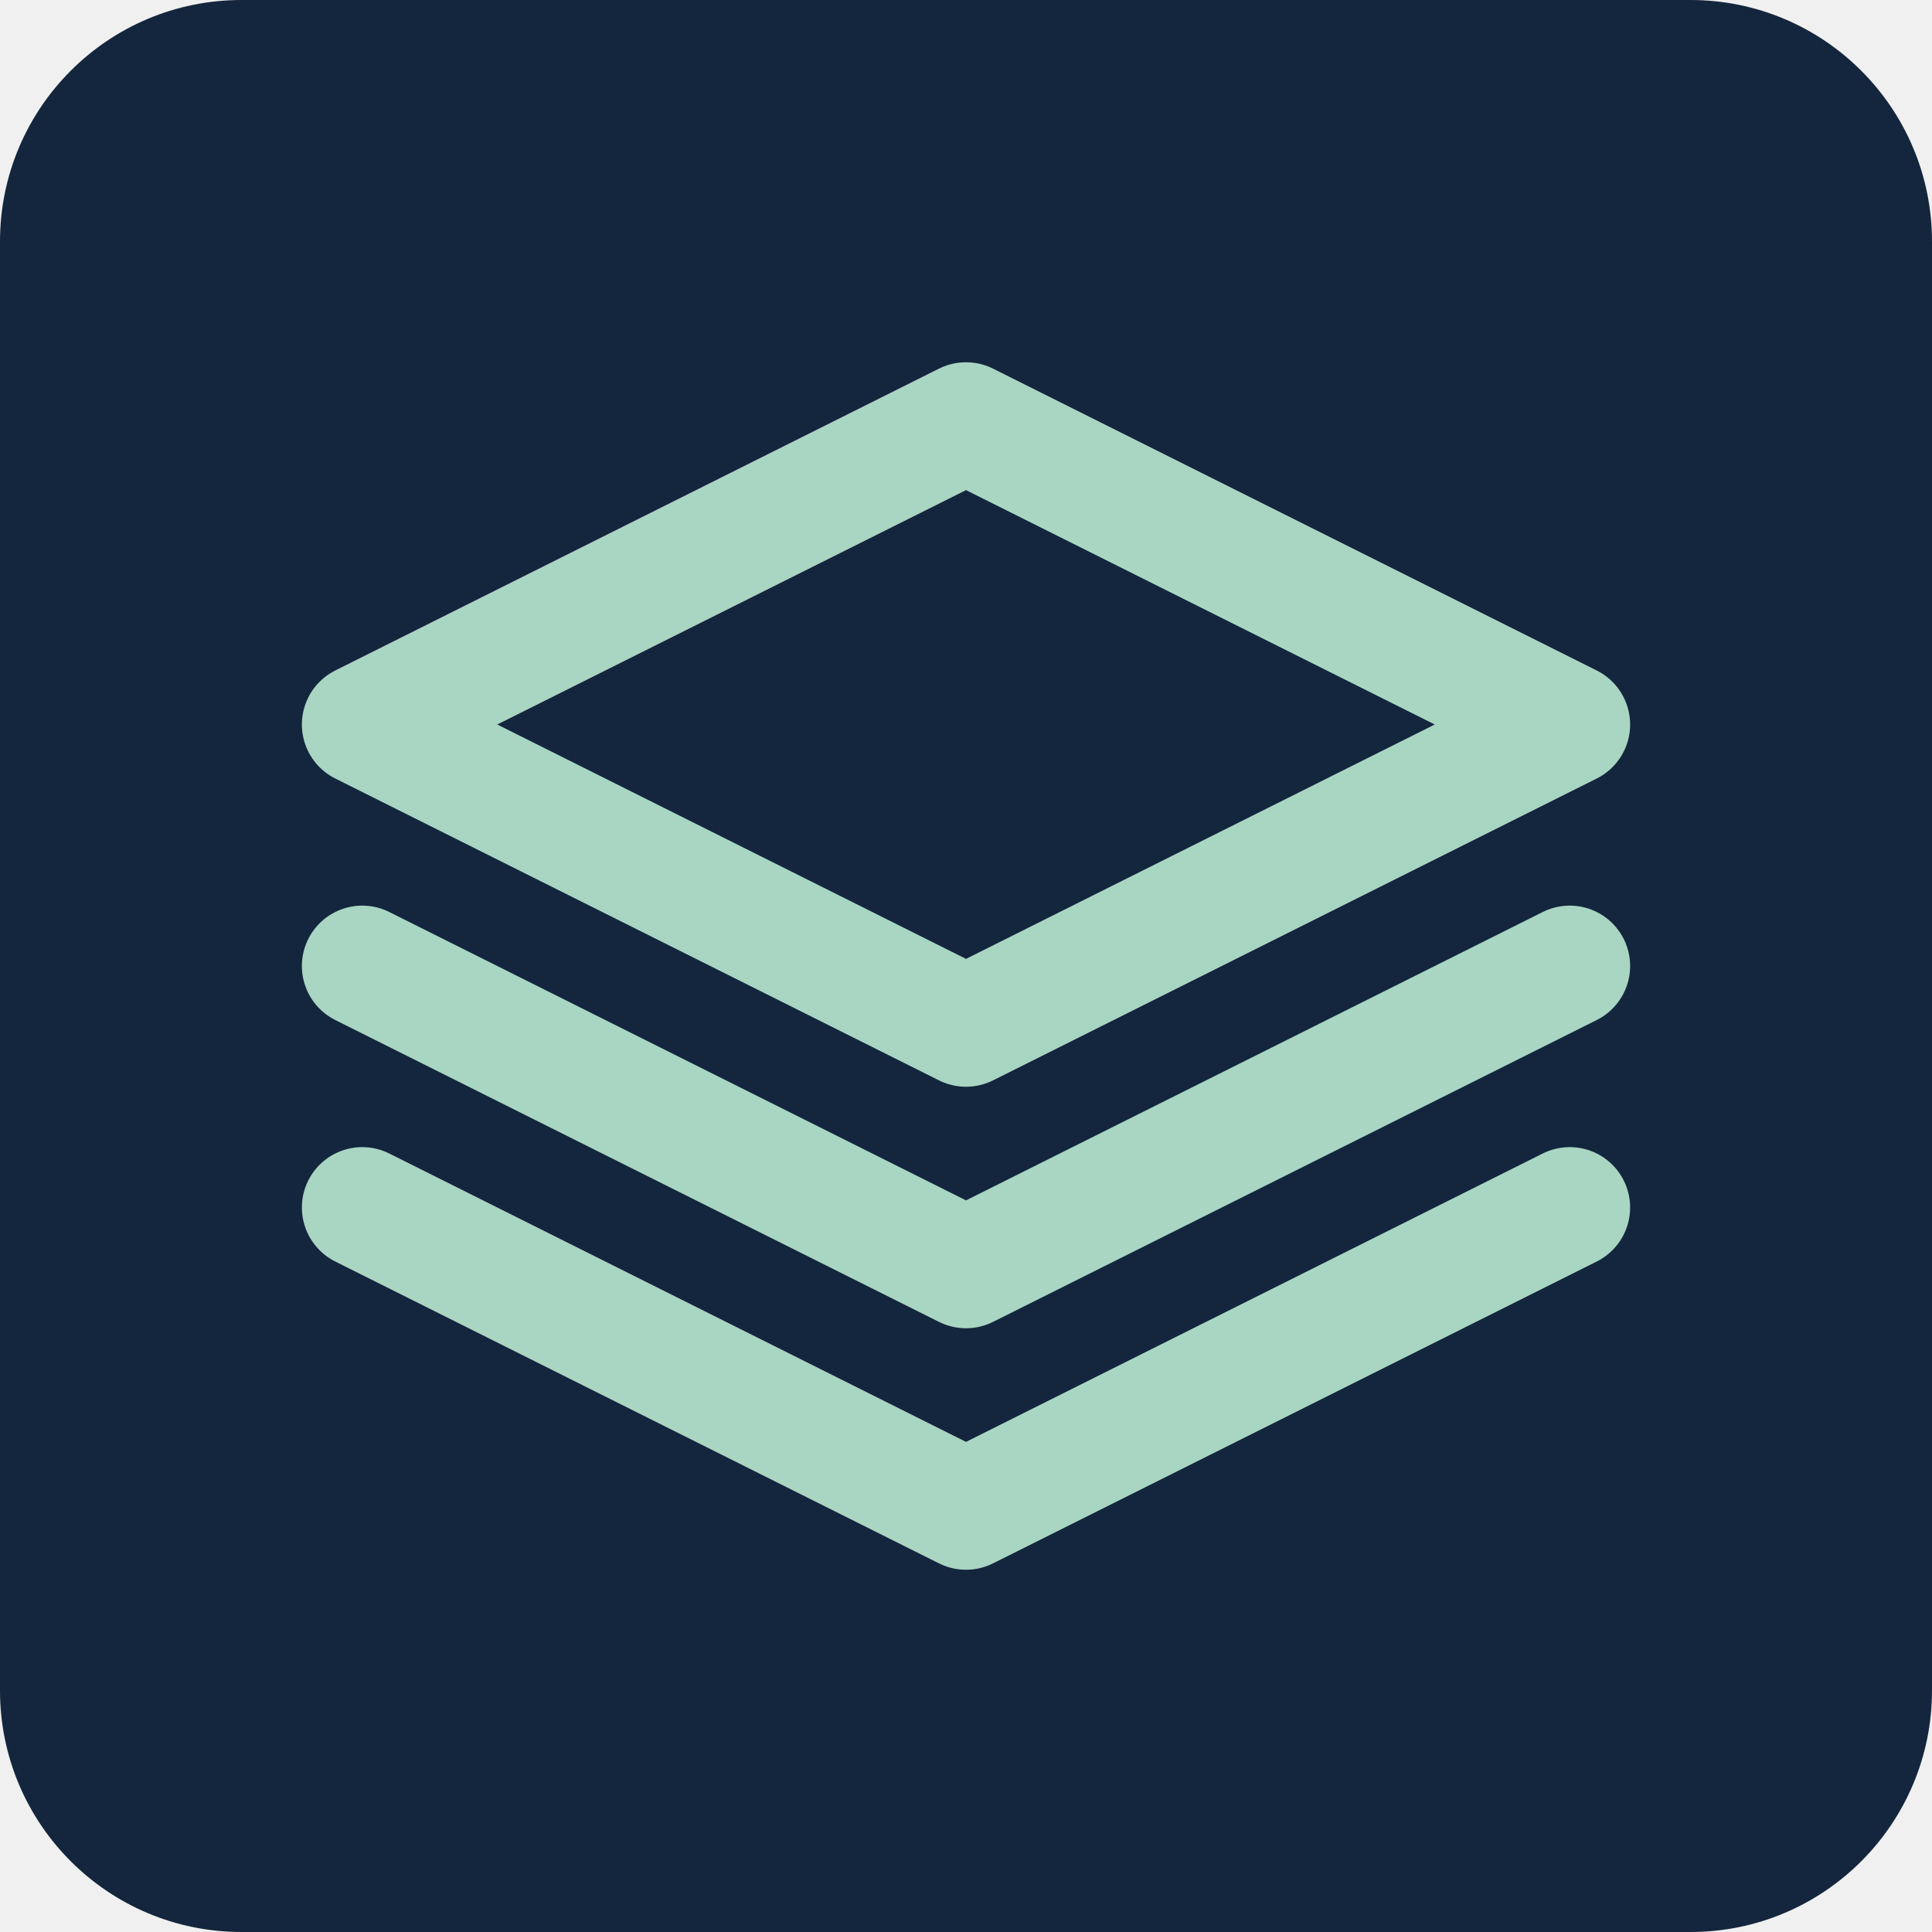
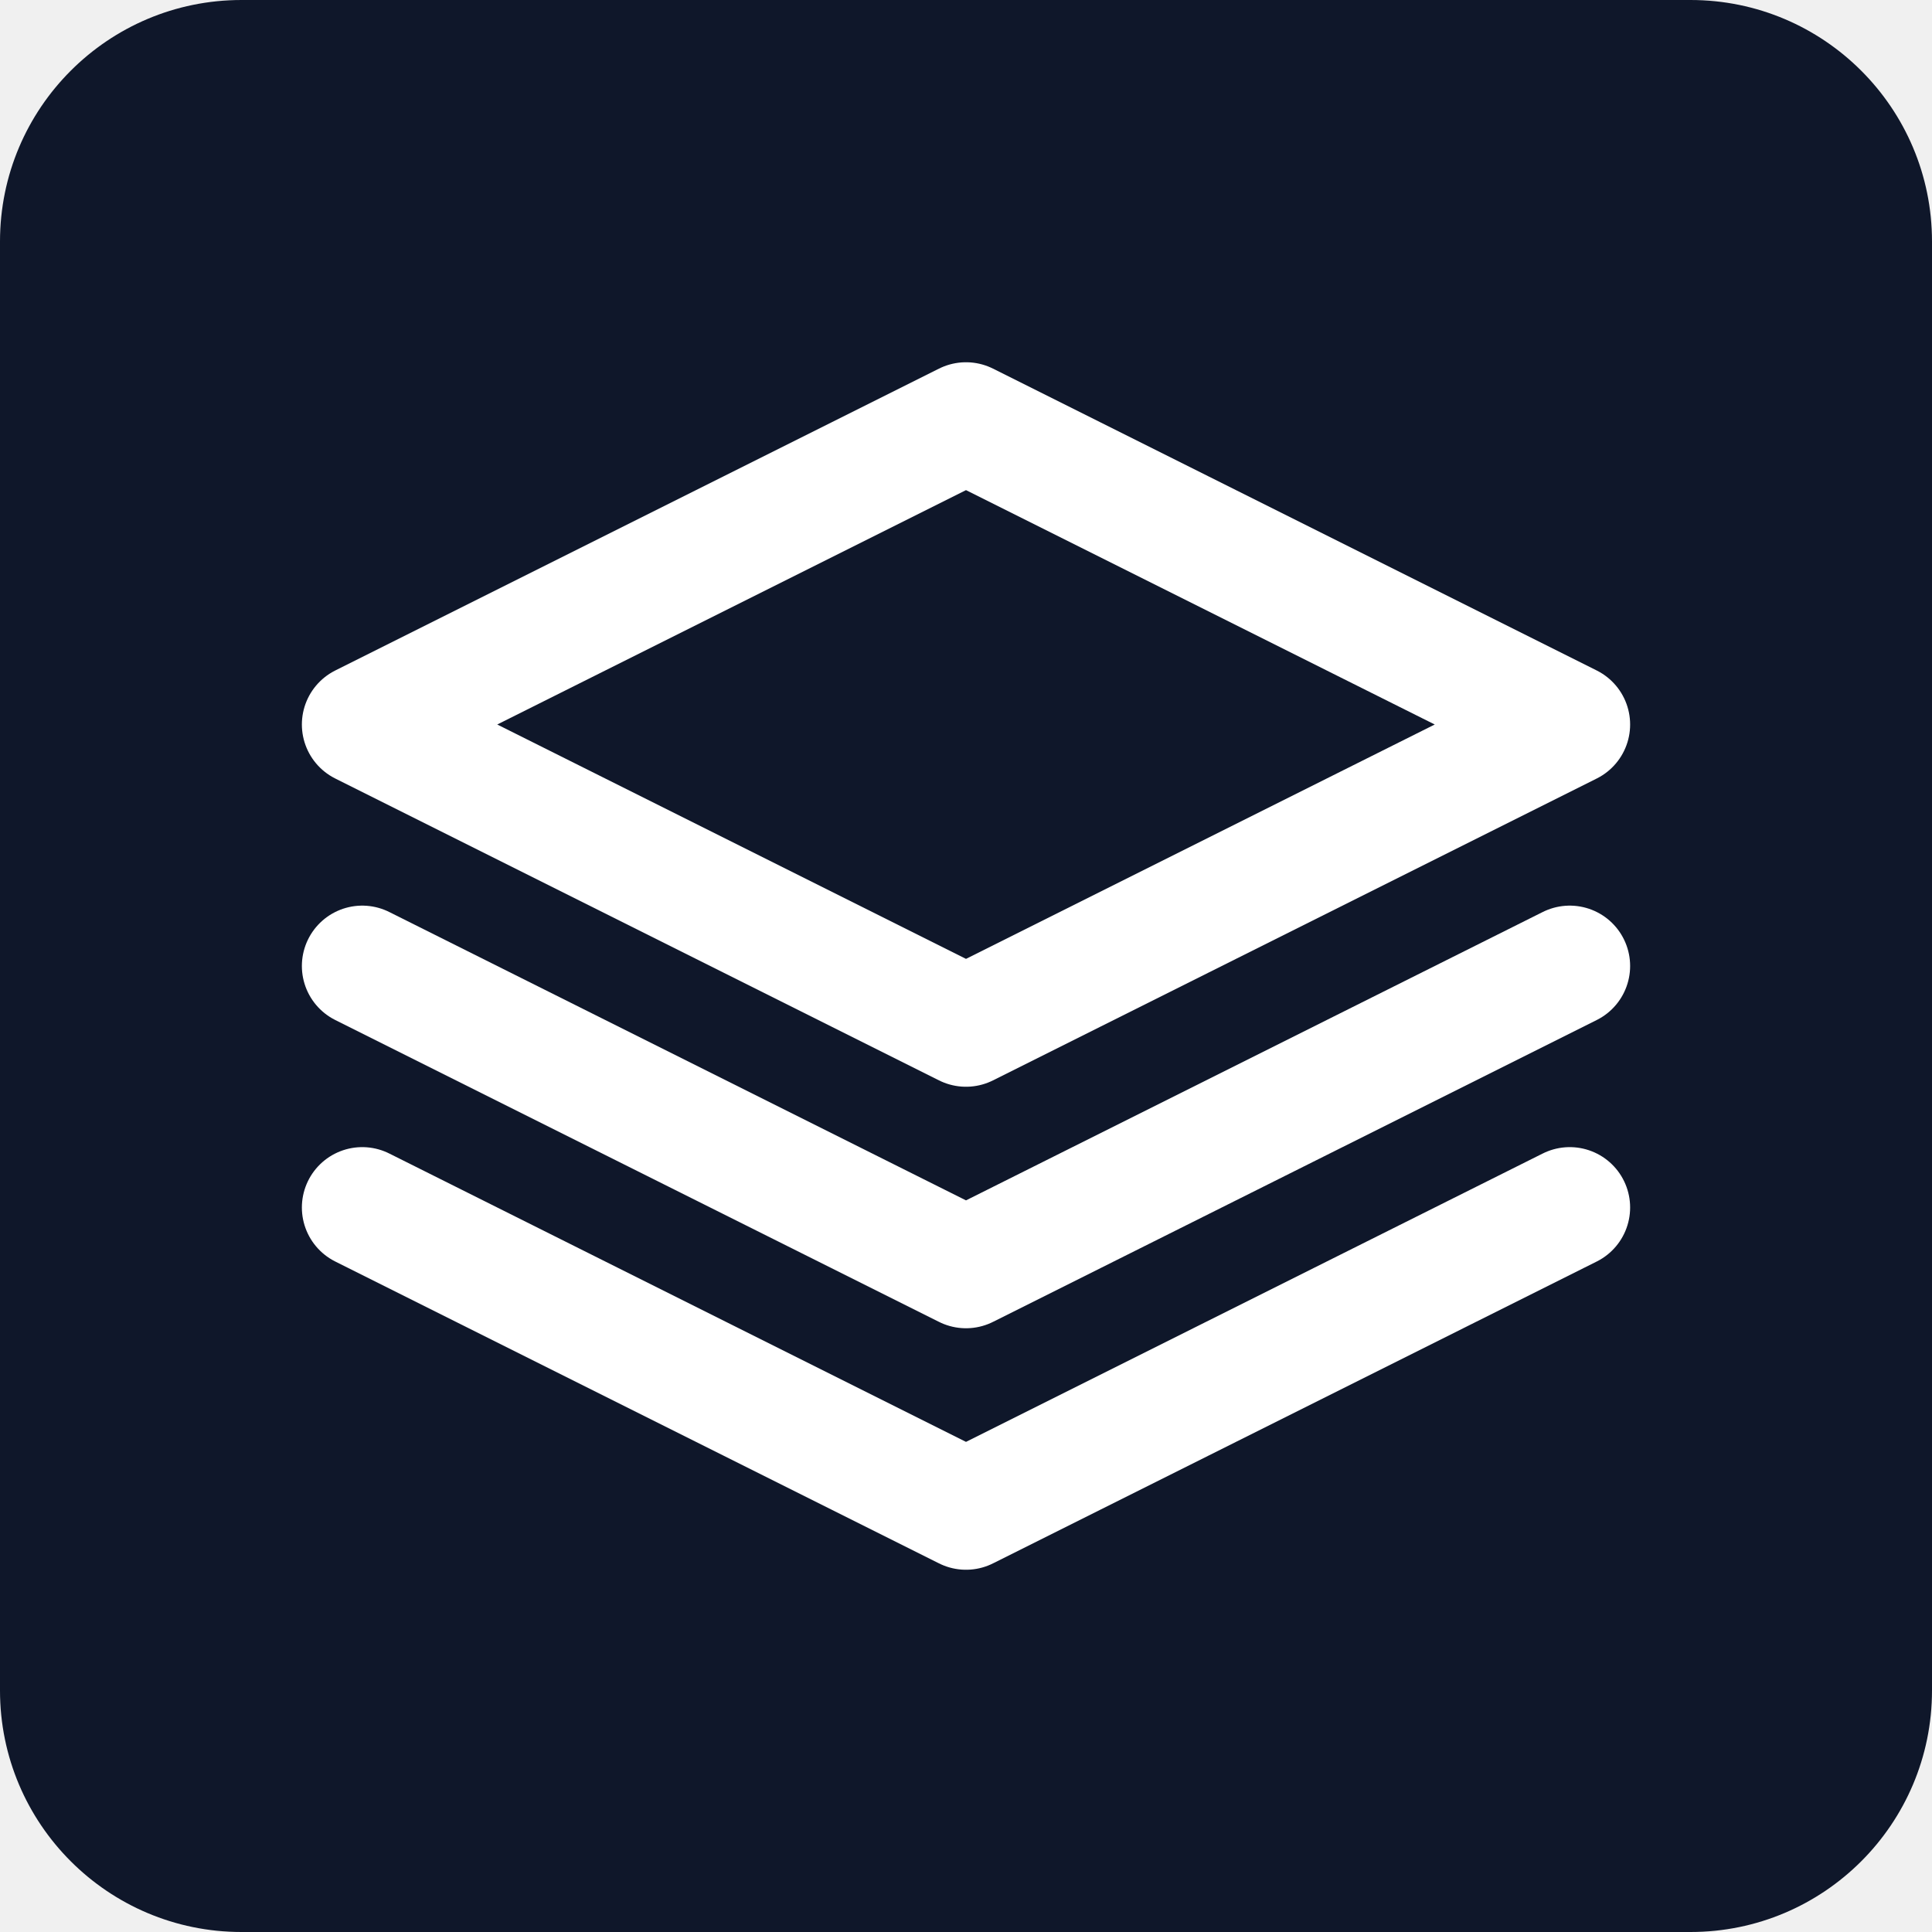
<svg xmlns="http://www.w3.org/2000/svg" viewBox="0 0 32 32">
-   <rect width="32" height="32" rx="4" fill="#14263D" />
-   <g transform="translate(4 4)" fill="none" stroke="#A9D5C3" stroke-width="2" stroke-linecap="round" stroke-linejoin="round">
+   <rect width="32" height="32" rx="4" fill="#0F172A" />
+   <g transform="translate(4 4)" fill="none" stroke="#FFFFFF" stroke-width="2" stroke-linecap="round" stroke-linejoin="round">
    <path d="m12 3 10 5-10 5L2 8l10-5Z" />
    <path d="m2 12 10 5 10-5M2 16l10 5 10-5" />
  </g>
</svg>
